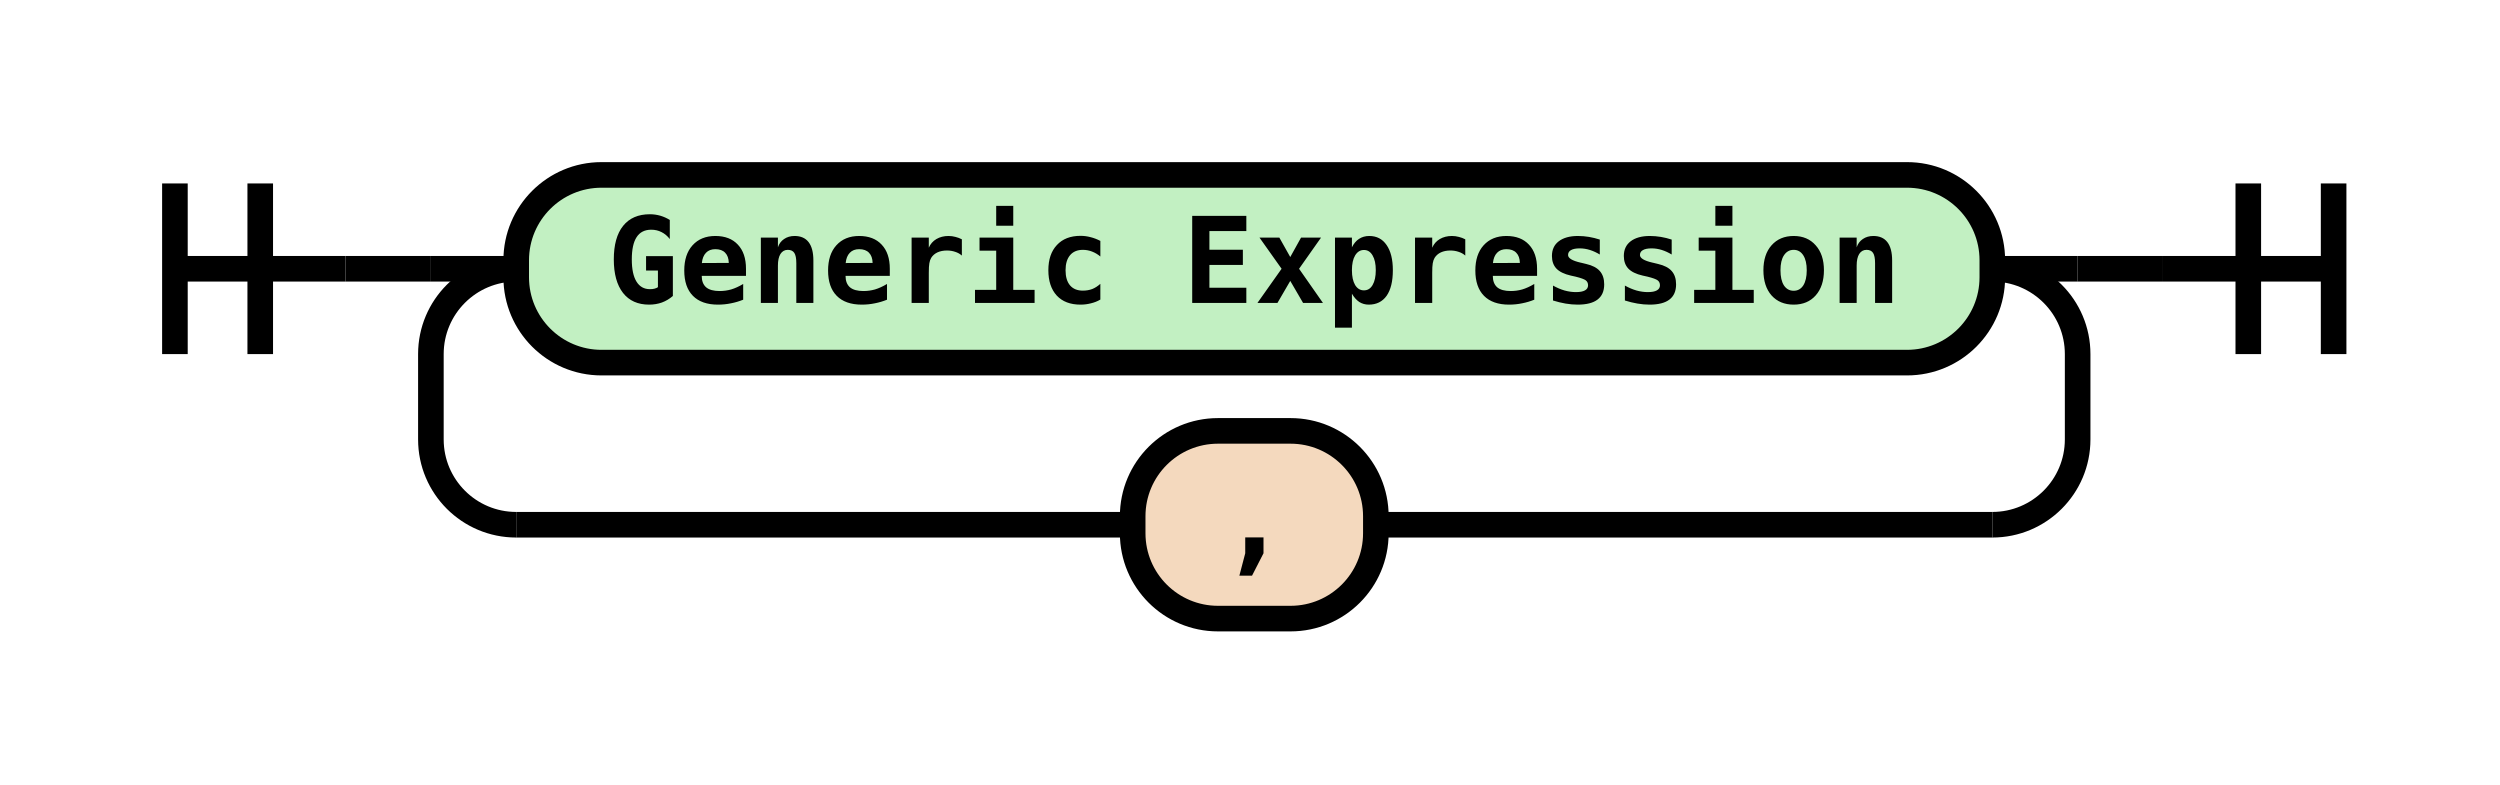
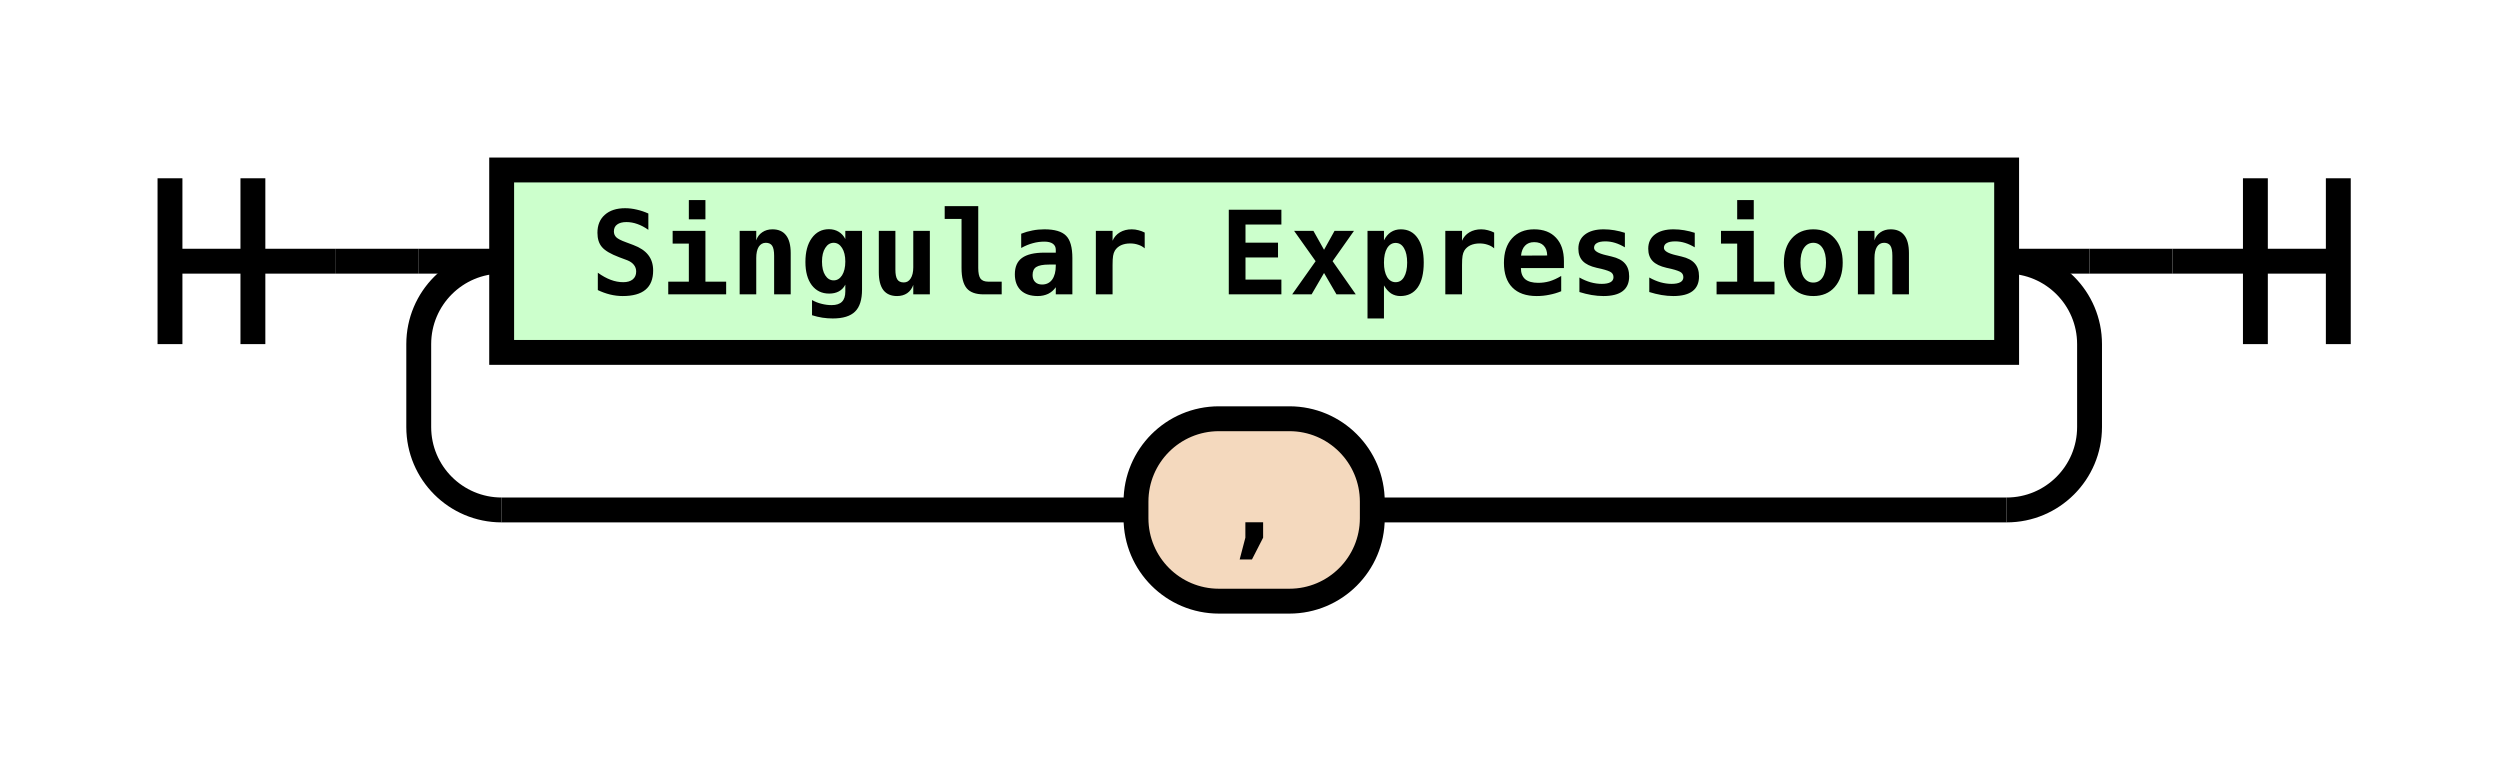
- <svg xmlns="http://www.w3.org/2000/svg" class="railroad-diagram" height="92" viewBox="0 0 293.0 92" width="293.0">
+ <svg xmlns="http://www.w3.org/2000/svg" class="railroad-diagram" height="92" viewBox="0 0 301.5 92" width="301.5">
  <g transform="translate(.5 .5)">
    <g>
      <path d="M20 21v20m10 -20v20m-10 -10h20" />
    </g>
    <path d="M40 31h10" />
    <g>
      <path d="M50 31h0.0" />
-       <path d="M243.0 31h0.0" />
+       <path d="M251.5 31h0.0" />
      <path d="M50.0 31h10" />
-       <g class="terminal item">
+       <g class="non-terminal ">
        <path d="M60.0 31h0.0" />
-         <path d="M233.0 31h0.0" />
-         <rect height="22" rx="10" ry="10" width="173" x="60" y="20" />
-         <text x="146.5" y="35">Generic Expression</text>
+         <path d="M241.5 31h0.0" />
+         <rect height="22" width="181.5" x="60" y="20" />
+         <text x="150.75" y="35">Singular Expression</text>
      </g>
-       <path d="M233.0 31h10" />
+       <path d="M241.5 31h10" />
      <path d="M60.0 31a10 10 0 0 0 -10 10v10a10 10 0 0 0 10 10" />
      <g class="terminal separator">
-         <path d="M60.0 61h72.25" />
-         <path d="M160.75 61h72.25" />
-         <rect height="22" rx="10" ry="10" width="28.5" x="132.25" y="50" />
-         <text x="146.5" y="65">,</text>
+         <path d="M60.0 61h76.5" />
+         <path d="M165.0 61h76.5" />
+         <rect height="22" rx="10" ry="10" width="28.5" x="136.5" y="50" />
+         <text x="150.75" y="65">,</text>
      </g>
-       <path d="M233.0 61a10 10 0 0 0 10 -10v-10a10 10 0 0 0 -10 -10" />
+       <path d="M241.5 61a10 10 0 0 0 10 -10v-10a10 10 0 0 0 -10 -10" />
    </g>
-     <path d="M243.0 31h10" />
-     <path d="M 253.0 31 h 20 m -10 -10 v 20 m 10 -20 v 20" />
+     <path d="M251.5 31h10" />
+     <path d="M 261.5 31 h 20 m -10 -10 v 20 m 10 -20 v 20" />
  </g>
  <style>/*  */
	svg.railroad-diagram {
		background-color:hsl(30,20%,95%);
	}
	svg.railroad-diagram path {
		stroke-width:3;
		stroke:black;
		fill:rgba(0,0,0,0);
	}
	svg.railroad-diagram text {
		font:bold 14px monospace;
		text-anchor:middle;
	}
	svg.railroad-diagram text.label{
		text-anchor:start;
	}
	svg.railroad-diagram text.comment{
		font:italic 12px monospace;
	}
	svg.railroad-diagram rect{
		stroke-width:3;
		stroke:black;
		fill:hsl(120,100%,90%);
	}
	svg.railroad-diagram rect.group-box {
		stroke: gray;
		stroke-dasharray: 10 5;
		fill: none;
	}
        svg.railroad-diagram .identifier &gt; rect {
          fill: hsl(210, 80%, 85%);
        }
        svg.railroad-diagram .literal &gt; rect {
          fill: hsl(60, 80%, 85%);
        }
        svg.railroad-diagram .operator &gt; rect {
-           fill: hsl(300, 60%, 85%);
+           fill: hsl(350, 60%, 85%);
        }
        svg.railroad-diagram .separator &gt; rect {
          fill: hsl(30, 70%, 85%);
-         }
-         svg.railroad-diagram .item &gt; rect {
-           fill: hsl(120, 60%, 85%);
        }

/*  */
</style>
</svg>
